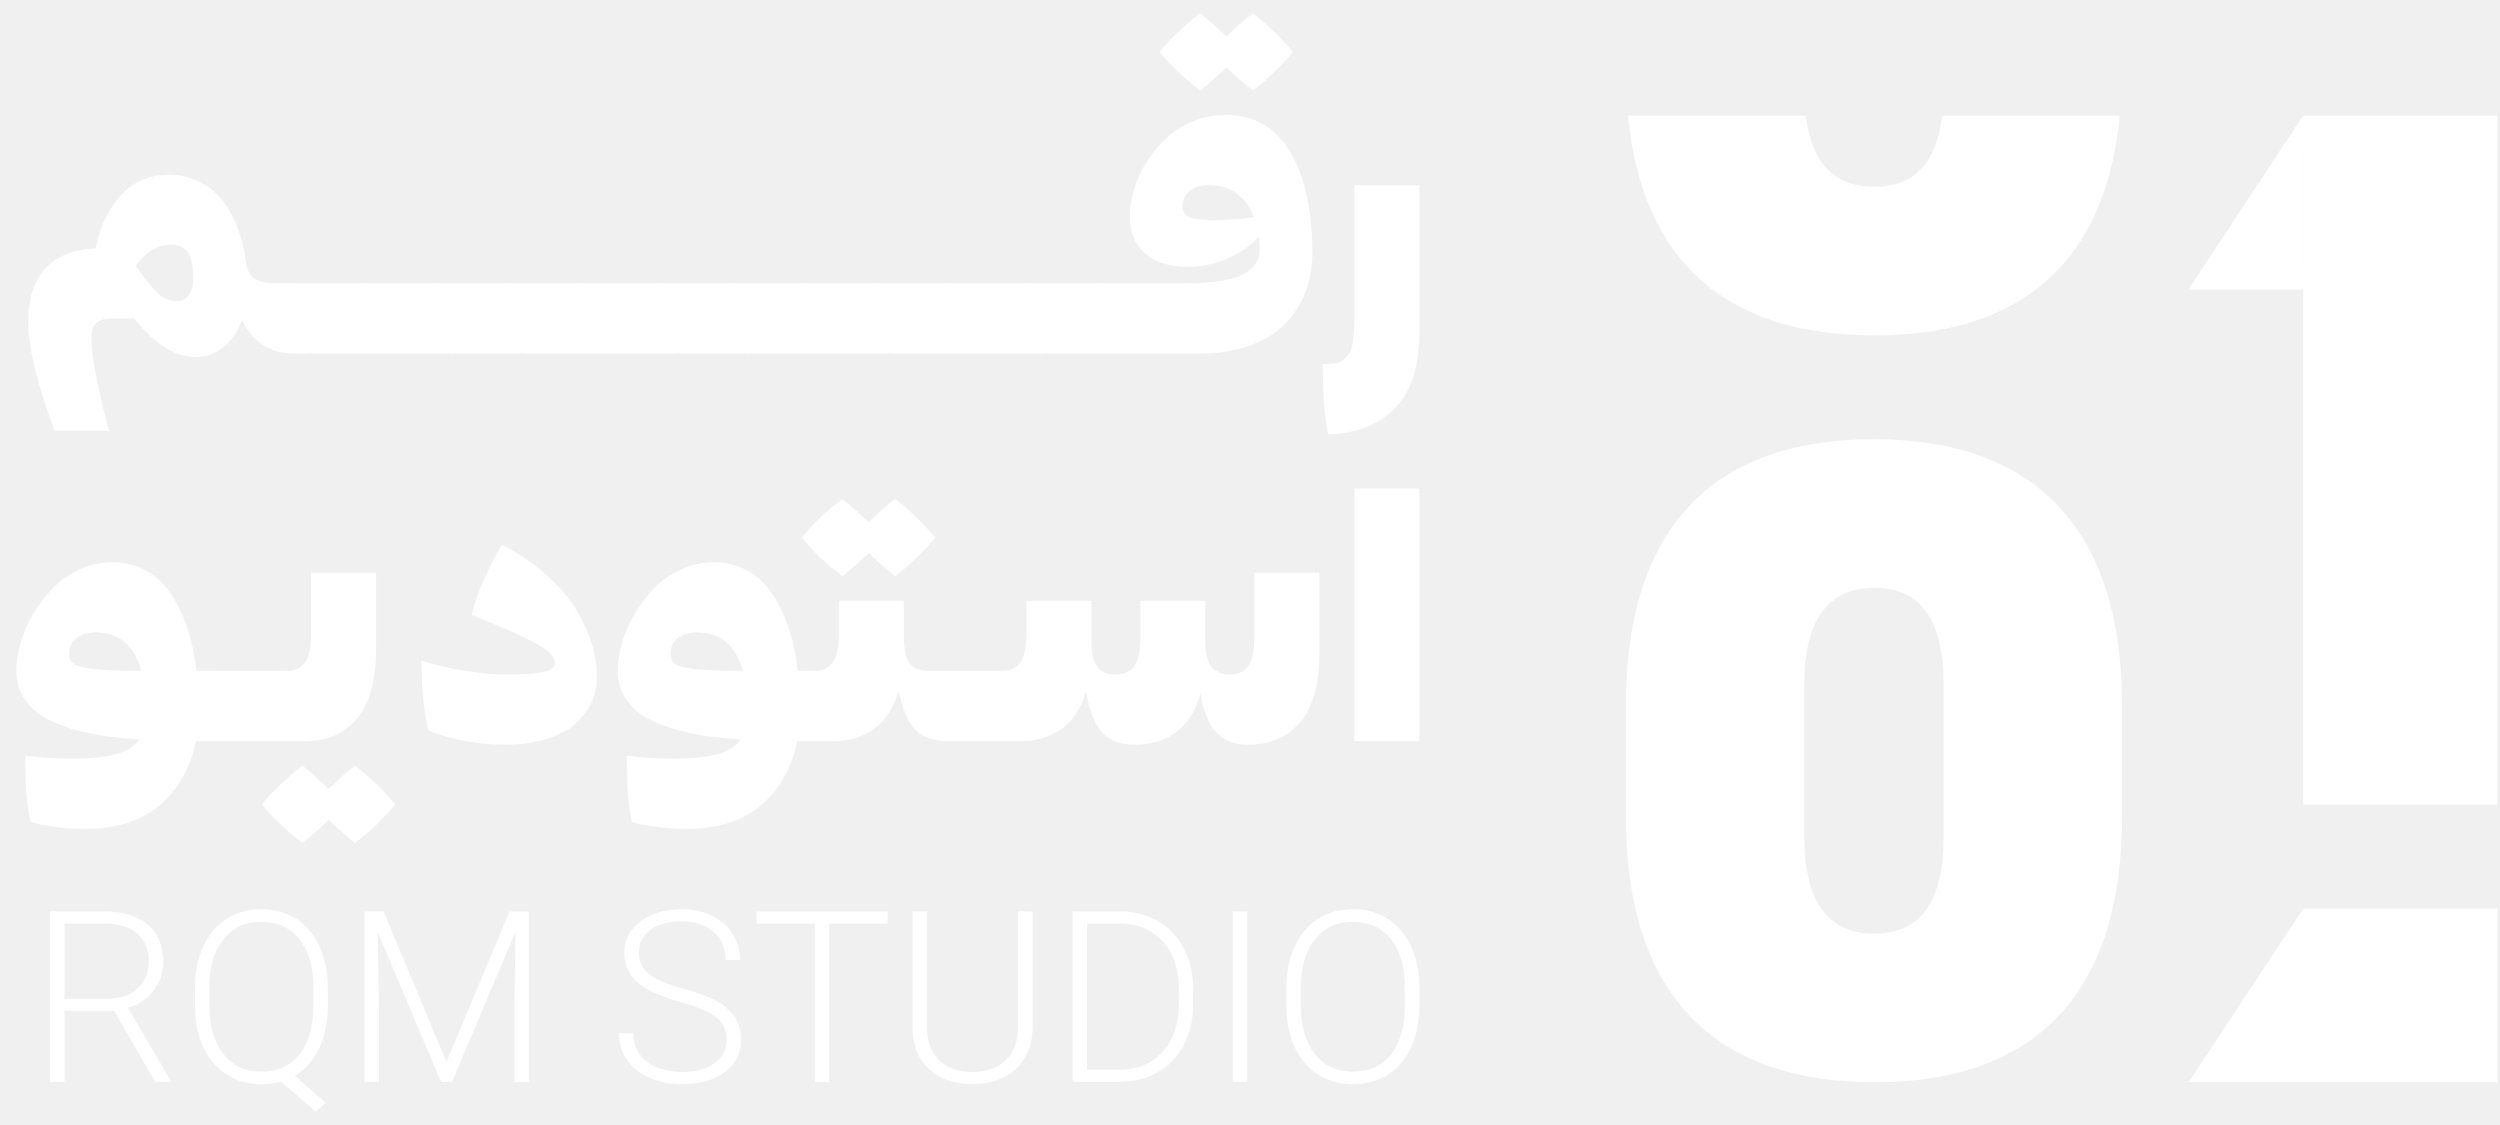
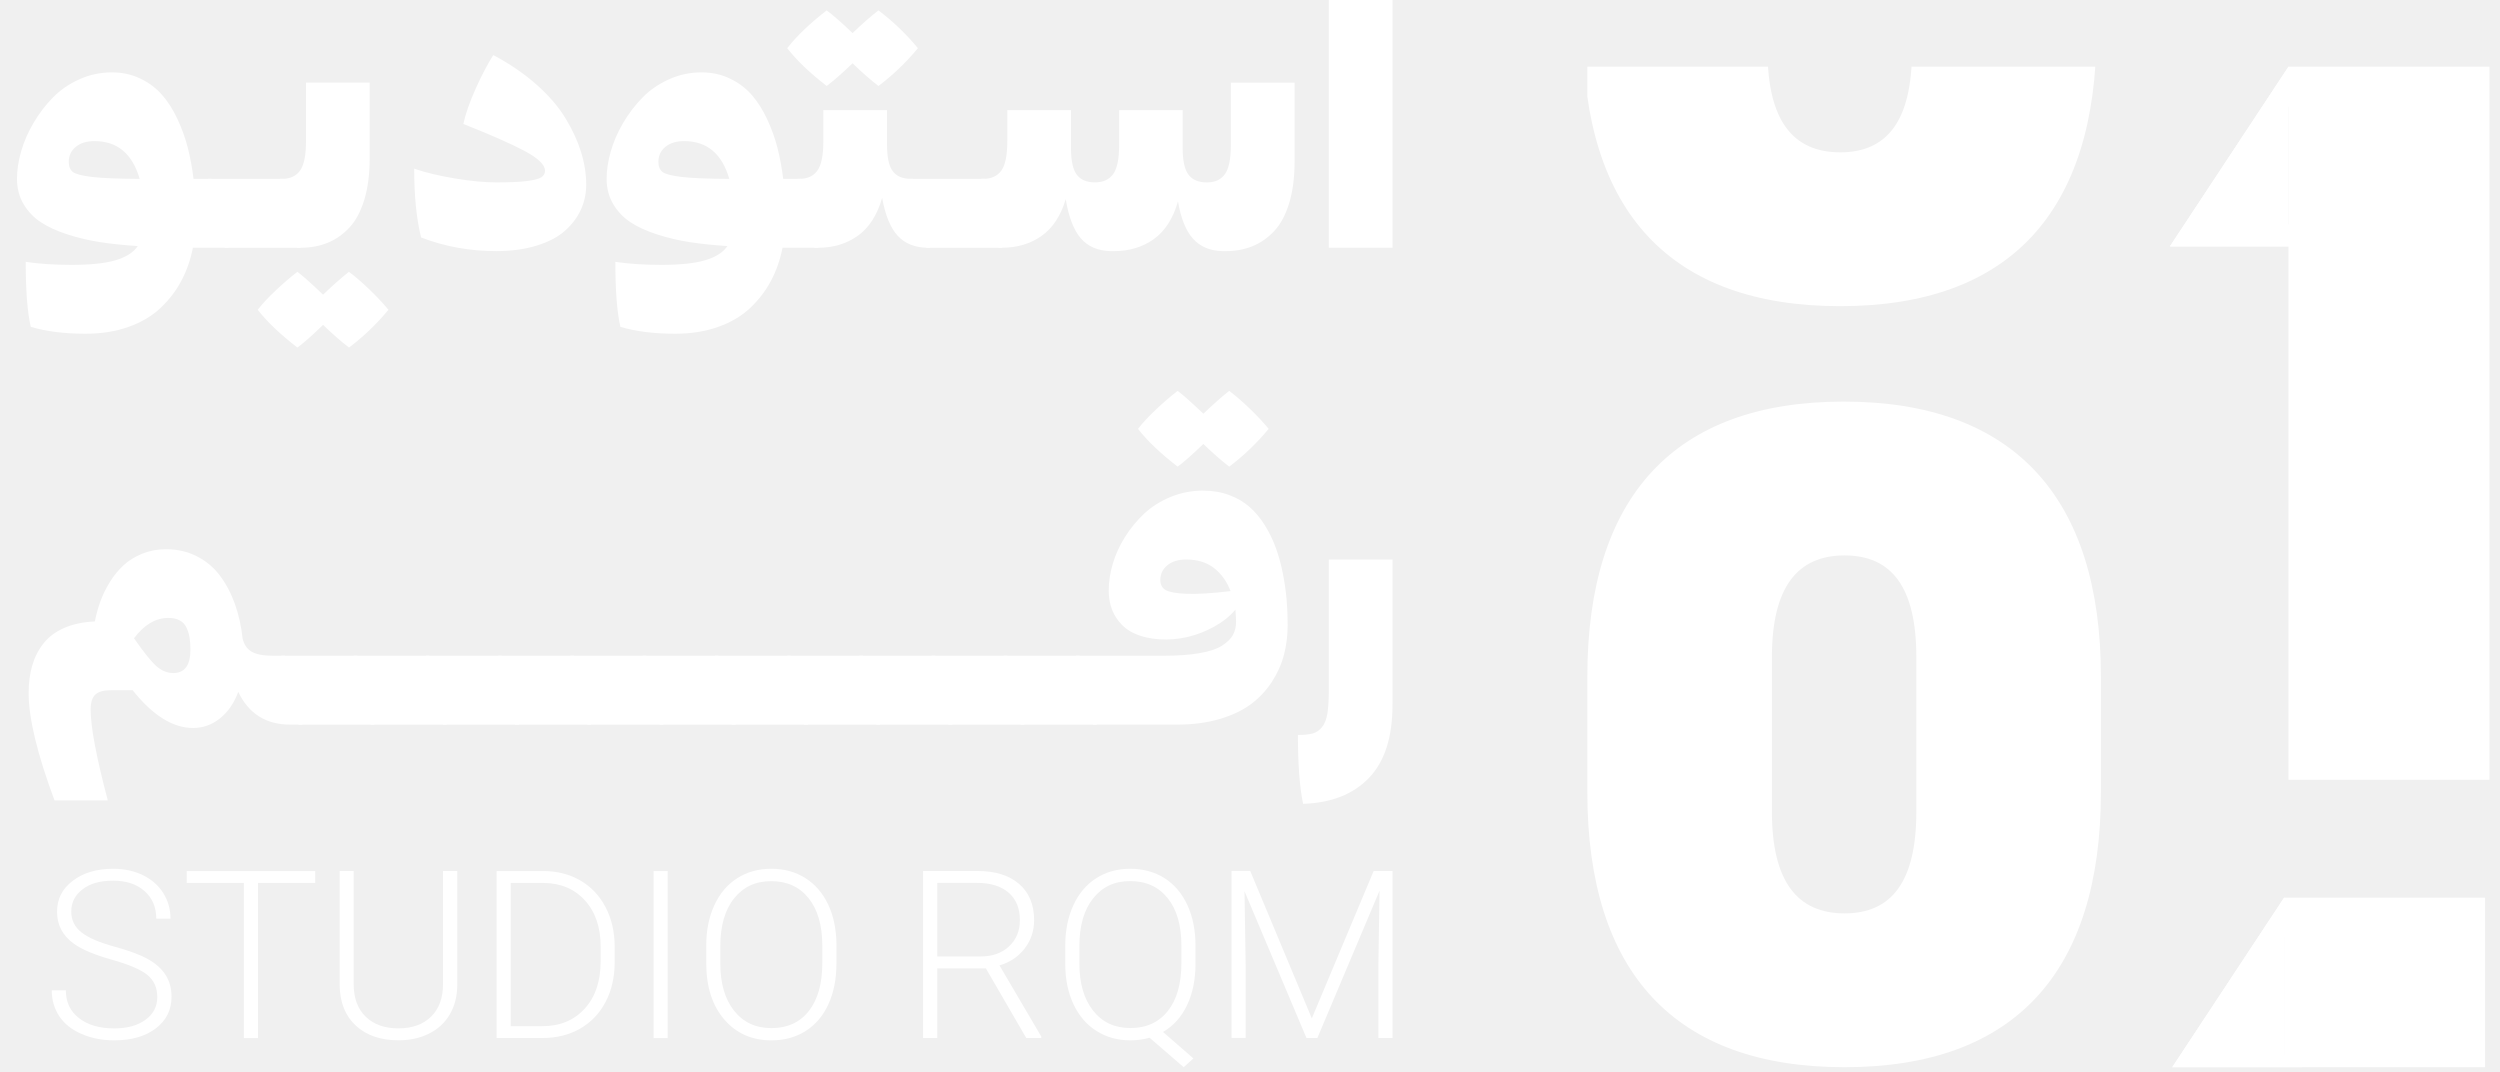
- <svg xmlns="http://www.w3.org/2000/svg" width="80" height="36" viewBox="0 0 80 36" fill="none">
-   <g clip-path="url(#clip0_825_6740)">
-     <path d="M52.028 26.125V22.561C52.028 16.988 54.723 14.056 59.953 14.056C65.183 14.056 67.904 16.988 67.904 22.561V26.125C67.904 31.724 65.21 34.631 59.98 34.631C54.749 34.631 52.028 31.725 52.028 26.125ZM62.199 26.733V21.954C62.199 19.788 61.433 18.811 59.98 18.811C58.526 18.811 57.734 19.788 57.734 21.954V26.733C57.734 28.899 58.526 29.876 59.98 29.876C61.433 29.876 62.199 28.898 62.199 26.733Z" fill="white" />
-     <path d="M62.149 3.702C61.96 5.262 61.221 5.976 59.979 5.976C58.737 5.976 57.978 5.262 57.784 3.702H52.097C52.545 8.335 55.206 10.731 59.979 10.731C64.751 10.731 67.385 8.335 67.834 3.702H62.148H62.149Z" fill="white" />
-     <path d="M73.704 3.703L70.036 9.261H74.253V8.576H71.285L74.282 4.071L73.704 3.703Z" fill="white" />
-     <path d="M79.915 3.703V25.747H73.702V3.703H79.915Z" fill="white" />
-     <path d="M73.704 3.703L70.036 9.261H73.704V3.703Z" fill="white" />
-     <path d="M73.703 29.073L70.036 34.631H73.703H79.916V29.073H73.703Z" fill="white" />
-     <path d="M9.27 9.068L9.834 9.632V11.315H9.44C8.65 11.315 8.086 10.959 7.745 10.247C7.61 10.612 7.412 10.9 7.15 11.11C6.889 11.32 6.596 11.425 6.271 11.425C5.609 11.425 4.951 11.014 4.297 10.192H3.601C3.356 10.192 3.183 10.239 3.081 10.335C2.978 10.429 2.927 10.592 2.927 10.822C2.927 11.392 3.114 12.381 3.487 13.788H1.748C1.184 12.275 0.903 11.107 0.903 10.284C0.903 9.952 0.943 9.651 1.022 9.382C1.1 9.113 1.223 8.873 1.392 8.661C1.56 8.449 1.785 8.281 2.066 8.159C2.347 8.037 2.68 7.966 3.064 7.948C3.107 7.726 3.168 7.508 3.244 7.296C3.321 7.084 3.424 6.873 3.554 6.662C3.684 6.452 3.832 6.27 4.001 6.114C4.169 5.959 4.373 5.833 4.612 5.736C4.852 5.639 5.11 5.591 5.389 5.591C5.758 5.591 6.094 5.668 6.398 5.824C6.701 5.979 6.954 6.192 7.154 6.463C7.355 6.733 7.517 7.041 7.639 7.387C7.761 7.732 7.844 8.106 7.888 8.508C7.935 8.708 8.035 8.852 8.187 8.938C8.339 9.024 8.569 9.067 8.881 9.067H9.27V9.068ZM5.624 9.632C5.997 9.632 6.184 9.378 6.184 8.87C6.184 8.721 6.174 8.59 6.156 8.478C6.138 8.366 6.105 8.259 6.058 8.154C6.011 8.05 5.938 7.971 5.838 7.916C5.74 7.861 5.615 7.833 5.465 7.833C5.049 7.833 4.674 8.055 4.342 8.497C4.664 8.957 4.908 9.262 5.076 9.41C5.245 9.557 5.427 9.632 5.624 9.632Z" fill="white" />
-     <path d="M11.627 9.068L12.187 9.633V11.316H9.719L9.154 10.756V9.067H11.627V9.068Z" fill="white" />
-     <path d="M13.985 9.068L14.545 9.633V11.316H12.078L11.513 10.756V9.067H13.985V9.068Z" fill="white" />
-     <path d="M16.343 9.068L16.902 9.633V11.316H14.435L13.871 10.756V9.067H16.344L16.343 9.068Z" fill="white" />
-     <path d="M18.7 9.068L19.26 9.633V11.316H16.793L16.227 10.756V9.067H18.7V9.068Z" fill="white" />
-     <path d="M21.058 9.068L21.618 9.633V11.316H19.151L18.585 10.756V9.067H21.058V9.068Z" fill="white" />
-     <path d="M23.415 9.068L23.975 9.633V11.316H21.508L20.943 10.756V9.067H23.416L23.415 9.068Z" fill="white" />
-     <path d="M25.773 9.068L26.332 9.633V11.316H23.865L23.3 10.756V9.067H25.773V9.068Z" fill="white" />
-     <path d="M28.131 9.068L28.69 9.633V11.316H26.223L25.659 10.756V9.067H28.132L28.131 9.068Z" fill="white" />
-     <path d="M30.488 9.068L31.047 9.633V11.316H28.58L28.016 10.756V9.067H30.489L30.488 9.068Z" fill="white" />
-     <path d="M32.845 9.068L33.405 9.633V11.316H30.938L30.373 10.756V9.067H32.845V9.068Z" fill="white" />
-     <path d="M35.202 9.068L35.762 9.633V11.316H33.295L32.73 10.756V9.067H35.203L35.202 9.068Z" fill="white" />
-     <path d="M39.244 3.678C39.55 3.678 39.834 3.727 40.091 3.823C40.349 3.92 40.571 4.05 40.758 4.215C40.944 4.38 41.109 4.579 41.254 4.813C41.398 5.046 41.517 5.292 41.609 5.547C41.702 5.803 41.779 6.078 41.837 6.373C41.895 6.667 41.936 6.951 41.96 7.226C41.983 7.5 41.996 7.778 41.996 8.059C41.996 8.399 41.956 8.723 41.876 9.032C41.795 9.341 41.663 9.636 41.481 9.917C41.298 10.198 41.07 10.441 40.795 10.646C40.521 10.851 40.178 11.013 39.767 11.133C39.356 11.254 38.896 11.314 38.388 11.314H35.652L35.087 10.755V9.066H37.943C38.411 9.066 38.806 9.038 39.127 8.981C39.449 8.924 39.693 8.842 39.859 8.734C40.026 8.626 40.142 8.51 40.21 8.385C40.278 8.261 40.312 8.118 40.312 7.957C40.312 7.877 40.304 7.745 40.29 7.563C40.111 7.775 39.882 7.958 39.602 8.114C39.322 8.269 39.031 8.382 38.727 8.453C38.423 8.524 38.117 8.55 37.809 8.53C37.5 8.51 37.224 8.444 36.98 8.333C36.737 8.222 36.539 8.045 36.386 7.804C36.232 7.563 36.156 7.272 36.156 6.932C36.156 6.655 36.199 6.366 36.287 6.066C36.375 5.766 36.509 5.474 36.688 5.188C36.867 4.903 37.077 4.649 37.318 4.423C37.56 4.199 37.847 4.017 38.182 3.881C38.516 3.744 38.87 3.676 39.243 3.676L39.244 3.678ZM38.405 2.895C37.846 2.463 37.415 2.052 37.111 1.661C37.261 1.467 37.458 1.255 37.703 1.025C37.948 0.795 38.182 0.593 38.404 0.422C38.591 0.561 38.87 0.809 39.243 1.168C39.569 0.857 39.85 0.608 40.087 0.422C40.292 0.575 40.514 0.767 40.754 0.997C40.993 1.228 41.201 1.449 41.376 1.661C40.985 2.133 40.555 2.543 40.087 2.895C39.828 2.694 39.547 2.447 39.243 2.154C38.888 2.498 38.608 2.745 38.404 2.895H38.405ZM37.84 6.601C37.84 6.747 37.898 6.854 38.012 6.922C38.128 6.989 38.355 7.031 38.695 7.045C39.035 7.059 39.514 7.031 40.131 6.957C40.013 6.646 39.835 6.396 39.596 6.208C39.356 6.02 39.053 5.926 38.683 5.926C38.424 5.926 38.218 5.989 38.066 6.115C37.915 6.241 37.839 6.403 37.839 6.6L37.84 6.601Z" fill="white" />
-     <path d="M42.33 11.65C42.535 11.65 42.694 11.635 42.81 11.604C42.925 11.573 43.027 11.505 43.114 11.399C43.202 11.293 43.261 11.143 43.292 10.949C43.323 10.755 43.338 10.492 43.338 10.159V5.927H45.416V10.664C45.416 11.728 45.16 12.525 44.646 13.057C44.133 13.589 43.417 13.869 42.499 13.899C42.386 13.365 42.33 12.616 42.33 11.651V11.65Z" fill="white" />
-     <path d="M6.874 21.469L7.433 22.034V23.717H6.265C6.188 24.108 6.063 24.466 5.889 24.794C5.716 25.122 5.49 25.416 5.212 25.679C4.935 25.942 4.587 26.149 4.168 26.298C3.75 26.448 3.281 26.523 2.761 26.523C2.07 26.523 1.475 26.448 0.974 26.298C0.864 25.827 0.809 25.12 0.809 24.177C1.244 24.242 1.745 24.275 2.312 24.275C2.922 24.275 3.399 24.225 3.74 24.125C4.082 24.024 4.324 23.87 4.466 23.662C4.017 23.633 3.611 23.591 3.249 23.536C2.887 23.481 2.531 23.398 2.183 23.286C1.834 23.174 1.541 23.041 1.305 22.886C1.07 22.73 0.88 22.532 0.738 22.291C0.596 22.051 0.524 21.776 0.524 21.468C0.524 21.187 0.569 20.889 0.659 20.575C0.749 20.26 0.882 19.951 1.062 19.645C1.241 19.34 1.451 19.064 1.693 18.817C1.934 18.57 2.223 18.371 2.559 18.219C2.895 18.068 3.248 17.992 3.617 17.992C3.957 17.992 4.268 18.059 4.549 18.195C4.83 18.33 5.067 18.507 5.259 18.727C5.451 18.946 5.618 19.211 5.763 19.519C5.907 19.828 6.02 20.14 6.1 20.456C6.181 20.773 6.243 21.11 6.287 21.468H6.874V21.469ZM2.214 20.91C2.214 21.063 2.259 21.175 2.349 21.244C2.439 21.313 2.647 21.367 2.973 21.406C3.3 21.445 3.819 21.465 4.528 21.469C4.29 20.647 3.799 20.236 3.053 20.236C2.797 20.236 2.593 20.299 2.441 20.425C2.29 20.551 2.214 20.713 2.214 20.911V20.91Z" fill="white" />
-     <path d="M9.227 21.47L9.786 22.034V23.717H7.319L6.754 23.158V21.469H9.227V21.47Z" fill="white" />
-     <path d="M11.359 24.501C11.564 24.655 11.786 24.847 12.026 25.077C12.265 25.307 12.472 25.529 12.648 25.741C12.257 26.212 11.827 26.623 11.359 26.974C11.1 26.773 10.819 26.526 10.515 26.234C10.16 26.577 9.88 26.824 9.676 26.974C9.116 26.542 8.686 26.131 8.382 25.741C8.531 25.547 8.729 25.334 8.974 25.104C9.219 24.874 9.453 24.673 9.675 24.501C9.861 24.64 10.141 24.889 10.514 25.247C10.839 24.937 11.121 24.688 11.358 24.501H11.359ZM9.786 23.717H9.676L9.112 23.157V21.468H9.172C9.435 21.468 9.632 21.378 9.762 21.199C9.892 21.02 9.957 20.699 9.957 20.235V18.327H12.035V20.8C12.035 21.315 11.976 21.765 11.86 22.149C11.742 22.532 11.581 22.836 11.372 23.059C11.164 23.282 10.927 23.447 10.662 23.555C10.397 23.663 10.106 23.717 9.788 23.717H9.786Z" fill="white" />
-     <path d="M13.487 21.135C13.842 21.259 14.28 21.365 14.803 21.453C15.325 21.541 15.783 21.585 16.174 21.585C16.605 21.585 16.939 21.57 17.177 21.538C17.415 21.507 17.571 21.465 17.646 21.412C17.72 21.359 17.758 21.289 17.758 21.201C17.758 21.011 17.54 20.799 17.103 20.565C16.667 20.331 15.996 20.035 15.093 19.677C15.162 19.351 15.296 18.969 15.494 18.529C15.691 18.089 15.883 17.722 16.069 17.43C16.603 17.711 17.072 18.031 17.476 18.389C17.88 18.747 18.197 19.113 18.425 19.488C18.653 19.863 18.823 20.231 18.935 20.593C19.047 20.954 19.102 21.311 19.102 21.661C19.102 21.95 19.045 22.221 18.93 22.473C18.815 22.724 18.643 22.953 18.415 23.158C18.187 23.363 17.878 23.525 17.491 23.646C17.104 23.766 16.662 23.826 16.165 23.826C15.303 23.826 14.486 23.679 13.714 23.382C13.564 22.787 13.489 22.037 13.489 21.135H13.487Z" fill="white" />
-     <path d="M26.118 21.469L26.678 22.034V23.717H25.51C25.433 24.108 25.308 24.466 25.134 24.794C24.961 25.122 24.734 25.416 24.457 25.679C24.18 25.942 23.831 26.149 23.413 26.298C22.994 26.448 22.526 26.523 22.006 26.523C21.315 26.523 20.72 26.448 20.219 26.298C20.109 25.827 20.054 25.12 20.054 24.177C20.488 24.242 20.989 24.275 21.556 24.275C22.167 24.275 22.643 24.225 22.985 24.125C23.327 24.024 23.569 23.87 23.711 23.662C23.261 23.633 22.855 23.591 22.494 23.536C22.132 23.481 21.776 23.398 21.428 23.286C21.078 23.174 20.786 23.041 20.55 22.886C20.314 22.73 20.125 22.532 19.983 22.291C19.841 22.051 19.769 21.776 19.769 21.468C19.769 21.187 19.814 20.889 19.904 20.575C19.993 20.26 20.127 19.951 20.307 19.645C20.486 19.34 20.696 19.064 20.937 18.817C21.179 18.57 21.467 18.371 21.803 18.219C22.14 18.068 22.493 17.992 22.862 17.992C23.202 17.992 23.512 18.059 23.793 18.195C24.075 18.33 24.311 18.507 24.503 18.727C24.695 18.946 24.863 19.211 25.008 19.519C25.152 19.828 25.265 20.14 25.345 20.456C25.425 20.773 25.488 21.11 25.532 21.468H26.118V21.469ZM21.459 20.91C21.459 21.063 21.503 21.175 21.593 21.244C21.683 21.313 21.892 21.367 22.218 21.406C22.545 21.445 23.064 21.465 23.773 21.469C23.535 20.647 23.044 20.236 22.298 20.236C22.042 20.236 21.837 20.299 21.686 20.425C21.535 20.551 21.459 20.713 21.459 20.911V20.91Z" fill="white" />
-     <path d="M26.951 18.437C26.403 18.013 25.974 17.602 25.663 17.203C25.974 16.805 26.403 16.394 26.951 15.97C27.171 16.134 27.452 16.381 27.796 16.71C28.099 16.418 28.381 16.171 28.64 15.97C29.108 16.321 29.538 16.732 29.929 17.203C29.538 17.675 29.108 18.085 28.64 18.437C28.381 18.236 28.1 17.989 27.796 17.697C27.452 18.025 27.171 18.272 26.951 18.437ZM29.759 21.469L30.324 22.033V23.716H30.269C29.845 23.716 29.513 23.588 29.274 23.33C29.034 23.073 28.864 22.659 28.762 22.088C28.601 22.648 28.337 23.058 27.972 23.322C27.607 23.585 27.173 23.716 26.672 23.716H26.562L25.997 23.157V21.468H26.058C26.321 21.468 26.518 21.378 26.648 21.199C26.777 21.02 26.843 20.698 26.843 20.235V19.225H28.921V20.349C28.921 20.766 28.984 21.056 29.11 21.221C29.236 21.386 29.435 21.468 29.704 21.468H29.759V21.469Z" fill="white" />
-     <path d="M32.116 21.47L32.676 22.034V23.717H30.209L29.644 23.158V21.469H32.116V21.47Z" fill="white" />
-     <path d="M40.143 18.328H42.221V20.911C42.221 21.426 42.162 21.875 42.046 22.26C41.928 22.643 41.766 22.947 41.558 23.169C41.35 23.393 41.113 23.558 40.848 23.666C40.583 23.773 40.291 23.827 39.973 23.827H39.864C39.461 23.816 39.143 23.683 38.909 23.424C38.675 23.167 38.511 22.759 38.416 22.204C38.255 22.763 37.992 23.173 37.627 23.434C37.261 23.696 36.828 23.826 36.327 23.826H36.211C35.799 23.815 35.476 23.676 35.244 23.407C35.012 23.138 34.848 22.713 34.753 22.132C34.589 22.676 34.325 23.077 33.961 23.332C33.597 23.588 33.169 23.716 32.675 23.716H32.566L32.001 23.156V21.467H32.061C32.324 21.467 32.521 21.377 32.651 21.198C32.781 21.02 32.846 20.698 32.846 20.234V19.225H34.924V20.458C34.924 20.875 34.987 21.166 35.113 21.333C35.239 21.5 35.438 21.583 35.708 21.583C35.977 21.583 36.168 21.493 36.299 21.314C36.431 21.135 36.496 20.813 36.496 20.349V19.226H38.569V20.459C38.569 20.876 38.633 21.167 38.761 21.334C38.889 21.5 39.088 21.584 39.358 21.584C39.628 21.584 39.817 21.494 39.948 21.315C40.078 21.136 40.143 20.814 40.143 20.35V18.327V18.328Z" fill="white" />
-     <path d="M43.339 23.716V15.63H45.417V23.716H43.339Z" fill="white" />
-     <path d="M3.646 32.347H2.062V34.62H1.598V29.168H3.369C3.951 29.168 4.405 29.309 4.733 29.59C5.059 29.872 5.223 30.266 5.223 30.772C5.223 31.121 5.121 31.429 4.916 31.696C4.712 31.963 4.437 32.147 4.093 32.249L5.456 34.571V34.619H4.965L3.648 32.346L3.646 32.347ZM2.062 31.958H3.474C3.861 31.958 4.171 31.848 4.406 31.627C4.641 31.408 4.758 31.123 4.758 30.773C4.758 30.387 4.636 30.089 4.391 29.876C4.147 29.664 3.803 29.557 3.361 29.557H2.062V31.957V31.958Z" fill="white" />
-     <path d="M10.49 32.19C10.49 32.709 10.399 33.162 10.215 33.548C10.031 33.933 9.77 34.225 9.43 34.422L10.422 35.287L10.104 35.572L8.992 34.61C8.787 34.668 8.579 34.696 8.366 34.696C7.951 34.696 7.583 34.594 7.259 34.389C6.936 34.185 6.686 33.894 6.509 33.519C6.332 33.143 6.242 32.709 6.239 32.218V31.607C6.239 31.11 6.327 30.671 6.503 30.288C6.679 29.904 6.928 29.61 7.25 29.404C7.572 29.199 7.941 29.096 8.358 29.096C8.776 29.096 9.155 29.198 9.478 29.402C9.8 29.607 10.049 29.9 10.225 30.282C10.401 30.663 10.489 31.105 10.489 31.603V32.191L10.49 32.19ZM10.029 31.599C10.029 30.943 9.881 30.428 9.583 30.057C9.286 29.684 8.878 29.499 8.359 29.499C7.841 29.499 7.452 29.686 7.152 30.058C6.851 30.431 6.701 30.953 6.701 31.621V32.19C6.701 32.837 6.85 33.349 7.149 33.728C7.447 34.105 7.853 34.295 8.367 34.295C8.881 34.295 9.293 34.109 9.587 33.737C9.882 33.365 10.029 32.846 10.029 32.18V31.6V31.599Z" fill="white" />
-     <path d="M12.276 29.169L14.286 33.98L16.305 29.169H16.919V34.621H16.459V32.246L16.497 29.813L14.467 34.62H14.111L12.089 29.831L12.127 32.23V34.619H11.667V29.167H12.278L12.276 29.169Z" fill="white" />
-     <path d="M23.251 33.28C23.251 32.978 23.145 32.739 22.933 32.563C22.721 32.387 22.332 32.221 21.768 32.062C21.204 31.904 20.792 31.73 20.533 31.543C20.163 31.279 19.979 30.931 19.979 30.502C19.979 30.072 20.15 29.746 20.494 29.485C20.837 29.224 21.276 29.094 21.81 29.094C22.171 29.094 22.495 29.164 22.781 29.303C23.067 29.443 23.288 29.637 23.446 29.887C23.603 30.137 23.681 30.415 23.681 30.722H23.218C23.218 30.349 23.091 30.049 22.836 29.823C22.581 29.596 22.24 29.483 21.81 29.483C21.38 29.483 21.061 29.576 20.814 29.762C20.567 29.949 20.443 30.192 20.443 30.491C20.443 30.768 20.554 30.995 20.776 31.17C20.998 31.345 21.354 31.499 21.843 31.633C22.332 31.766 22.703 31.905 22.955 32.048C23.208 32.191 23.397 32.364 23.524 32.563C23.651 32.763 23.715 32.999 23.715 33.271C23.715 33.701 23.544 34.045 23.201 34.305C22.857 34.565 22.405 34.694 21.843 34.694C21.459 34.694 21.105 34.625 20.785 34.488C20.465 34.351 20.221 34.158 20.056 33.911C19.89 33.664 19.807 33.381 19.807 33.061H20.267C20.267 33.446 20.411 33.749 20.698 33.971C20.984 34.194 21.367 34.304 21.843 34.304C22.267 34.304 22.608 34.211 22.865 34.023C23.123 33.836 23.251 33.588 23.251 33.278V33.28Z" fill="white" />
-     <path d="M28.406 29.559H26.537V34.621H26.076V29.559H24.211V29.17H28.405V29.559H28.406Z" fill="white" />
-     <path d="M33.041 29.169V32.89C33.038 33.258 32.958 33.577 32.798 33.848C32.638 34.12 32.412 34.329 32.122 34.475C31.831 34.621 31.497 34.694 31.12 34.694C30.546 34.694 30.086 34.538 29.741 34.224C29.395 33.911 29.216 33.477 29.203 32.923V29.168H29.66V32.856C29.66 33.315 29.791 33.672 30.053 33.925C30.316 34.179 30.671 34.305 31.12 34.305C31.569 34.305 31.925 34.178 32.185 33.923C32.446 33.669 32.576 33.314 32.576 32.86V29.168H33.04L33.041 29.169Z" fill="white" />
-     <path d="M34.326 34.62V29.168H35.85C36.297 29.168 36.697 29.269 37.052 29.473C37.406 29.676 37.683 29.968 37.881 30.347C38.08 30.726 38.179 31.158 38.179 31.642V32.143C38.179 32.63 38.08 33.062 37.883 33.438C37.686 33.815 37.408 34.106 37.05 34.311C36.692 34.516 36.281 34.618 35.817 34.618H34.327L34.326 34.62ZM34.786 29.558V34.231H35.819C36.393 34.231 36.854 34.041 37.201 33.659C37.547 33.278 37.721 32.763 37.721 32.113V31.633C37.721 31.006 37.55 30.504 37.208 30.127C36.867 29.75 36.416 29.56 35.856 29.557H34.786V29.558Z" fill="white" />
-     <path d="M39.908 34.62H39.448V29.168H39.908V34.62Z" fill="white" />
-     <path d="M45.416 32.19C45.416 32.692 45.329 33.132 45.156 33.512C44.983 33.892 44.734 34.183 44.413 34.388C44.091 34.592 43.719 34.694 43.297 34.694C42.66 34.694 42.145 34.466 41.754 34.011C41.362 33.555 41.166 32.94 41.166 32.167V31.605C41.166 31.108 41.255 30.669 41.431 30.286C41.607 29.902 41.856 29.608 42.178 29.402C42.499 29.197 42.87 29.094 43.29 29.094C43.709 29.094 44.079 29.195 44.4 29.397C44.721 29.599 44.968 29.885 45.144 30.254C45.319 30.624 45.41 31.052 45.417 31.539V32.19H45.416ZM44.955 31.599C44.955 30.943 44.806 30.428 44.509 30.056C44.212 29.684 43.805 29.499 43.289 29.499C42.773 29.499 42.378 29.685 42.078 30.058C41.777 30.431 41.627 30.953 41.627 31.621V32.19C41.627 32.837 41.776 33.349 42.076 33.728C42.375 34.105 42.782 34.295 43.297 34.295C43.811 34.295 44.225 34.108 44.517 33.735C44.808 33.362 44.955 32.843 44.955 32.176V31.6V31.599Z" fill="white" />
+ <svg xmlns="http://www.w3.org/2000/svg" width="77" height="33" viewBox="0 0 77 33" fill="none">
+   <path d="M6.515 5.51L7.043 6.042V7.631H5.941C5.869 8 5.751 8.338 5.586 8.647C5.423 8.957 5.209 9.234 4.947 9.483C4.686 9.731 4.357 9.926 3.962 10.067C3.567 10.208 3.125 10.279 2.634 10.279C1.982 10.279 1.42 10.208 0.948 10.067C0.844 9.622 0.792 8.955 0.792 8.065C1.202 8.127 1.675 8.158 2.21 8.158C2.786 8.158 3.236 8.111 3.558 8.016C3.881 7.921 4.109 7.776 4.243 7.579C3.819 7.551 3.436 7.512 3.095 7.46C2.753 7.408 2.417 7.33 2.089 7.224C1.759 7.119 1.483 6.993 1.26 6.846C1.038 6.7 0.859 6.512 0.725 6.285C0.591 6.058 0.523 5.799 0.523 5.509C0.523 5.244 0.565 4.962 0.65 4.666C0.735 4.369 0.861 4.077 1.031 3.788C1.2 3.501 1.398 3.24 1.626 3.007C1.854 2.773 2.126 2.586 2.443 2.443C2.76 2.3 3.094 2.229 3.442 2.229C3.763 2.229 4.056 2.292 4.321 2.42C4.587 2.547 4.81 2.715 4.991 2.922C5.173 3.129 5.331 3.378 5.467 3.67C5.603 3.961 5.71 4.256 5.785 4.554C5.861 4.852 5.92 5.17 5.961 5.509H6.515V5.51ZM2.118 4.982C2.118 5.127 2.16 5.232 2.245 5.297C2.33 5.362 2.526 5.413 2.835 5.45C3.143 5.487 3.632 5.506 4.302 5.51C4.077 4.734 3.614 4.346 2.91 4.346C2.668 4.346 2.475 4.406 2.333 4.524C2.19 4.643 2.118 4.796 2.118 4.983V4.982Z" fill="white" />
+   <path d="M8.735 5.511L9.263 6.043V7.632H6.935L6.402 7.104V5.51H8.735V5.511Z" fill="white" />
+   <path d="M10.748 8.372C10.941 8.516 11.151 8.698 11.377 8.915C11.603 9.132 11.799 9.341 11.964 9.541C11.595 9.986 11.19 10.374 10.748 10.705C10.503 10.516 10.238 10.283 9.951 10.006C9.616 10.331 9.353 10.563 9.16 10.705C8.632 10.298 8.225 9.91 7.938 9.541C8.08 9.358 8.266 9.158 8.497 8.941C8.728 8.724 8.949 8.533 9.159 8.372C9.335 8.503 9.598 8.737 9.95 9.076C10.258 8.782 10.523 8.548 10.747 8.372H10.748ZM9.263 7.631H9.16L8.627 7.103V5.509H8.684C8.933 5.509 9.119 5.424 9.241 5.255C9.363 5.087 9.425 4.783 9.425 4.345V2.545H11.386V4.878C11.386 5.364 11.331 5.789 11.221 6.151C11.11 6.513 10.957 6.8 10.761 7.01C10.564 7.221 10.341 7.376 10.091 7.478C9.84 7.58 9.565 7.631 9.265 7.631H9.263Z" fill="white" />
+   <path d="M12.755 5.194C13.09 5.311 13.504 5.411 13.997 5.494C14.49 5.577 14.922 5.618 15.291 5.618C15.698 5.618 16.014 5.604 16.238 5.575C16.462 5.545 16.609 5.506 16.68 5.456C16.751 5.406 16.786 5.34 16.786 5.256C16.786 5.077 16.58 4.877 16.168 4.656C15.756 4.435 15.124 4.156 14.271 3.818C14.337 3.511 14.463 3.15 14.649 2.734C14.835 2.319 15.017 1.973 15.193 1.697C15.696 1.963 16.139 2.265 16.52 2.602C16.901 2.94 17.2 3.286 17.415 3.639C17.631 3.993 17.791 4.341 17.897 4.682C18.002 5.023 18.055 5.36 18.055 5.691C18.055 5.963 18 6.219 17.892 6.456C17.783 6.694 17.622 6.91 17.406 7.103C17.191 7.296 16.9 7.45 16.534 7.563C16.169 7.677 15.752 7.734 15.283 7.734C14.469 7.734 13.698 7.594 12.97 7.315C12.829 6.753 12.757 6.045 12.757 5.194H12.755Z" fill="white" />
+   <path d="M24.676 5.51L25.204 6.042V7.631H24.102C24.029 8 23.911 8.338 23.747 8.647C23.583 8.957 23.37 9.234 23.108 9.483C22.846 9.731 22.518 9.926 22.123 10.067C21.728 10.208 21.286 10.279 20.795 10.279C20.143 10.279 19.581 10.208 19.108 10.067C19.005 9.622 18.953 8.955 18.953 8.065C19.363 8.127 19.836 8.158 20.371 8.158C20.947 8.158 21.396 8.111 21.719 8.016C22.041 7.921 22.27 7.776 22.404 7.579C21.98 7.551 21.596 7.512 21.255 7.46C20.914 7.408 20.578 7.33 20.249 7.224C19.92 7.119 19.644 6.993 19.421 6.846C19.199 6.7 19.02 6.512 18.886 6.285C18.752 6.058 18.684 5.799 18.684 5.509C18.684 5.244 18.726 4.962 18.811 4.666C18.896 4.369 19.022 4.077 19.192 3.788C19.36 3.501 19.559 3.24 19.787 3.007C20.014 2.773 20.287 2.586 20.604 2.443C20.921 2.3 21.254 2.229 21.603 2.229C21.924 2.229 22.216 2.292 22.482 2.42C22.747 2.547 22.971 2.715 23.152 2.922C23.333 3.129 23.491 3.378 23.628 3.67C23.764 3.961 23.87 4.256 23.946 4.554C24.022 4.852 24.081 5.17 24.122 5.509H24.676V5.51ZM20.279 4.982C20.279 5.127 20.321 5.232 20.406 5.297C20.491 5.362 20.687 5.413 20.995 5.45C21.303 5.487 21.793 5.506 22.462 5.51C22.238 4.734 21.774 4.346 21.07 4.346C20.829 4.346 20.636 4.406 20.493 4.524C20.35 4.643 20.279 4.796 20.279 4.983V4.982Z" fill="white" />
+   <path d="M25.462 2.648C24.945 2.248 24.539 1.861 24.246 1.484C24.539 1.108 24.945 0.721 25.462 0.32C25.669 0.476 25.935 0.708 26.259 1.019C26.545 0.743 26.811 0.511 27.056 0.32C27.497 0.652 27.903 1.039 28.272 1.484C27.903 1.929 27.497 2.317 27.056 2.648C26.811 2.459 26.546 2.226 26.259 1.95C25.935 2.26 25.669 2.493 25.462 2.648ZM28.112 5.51L28.644 6.042V7.631H28.592C28.192 7.631 27.88 7.509 27.653 7.266C27.427 7.023 27.267 6.633 27.17 6.094C27.018 6.622 26.77 7.01 26.425 7.258C26.08 7.507 25.671 7.631 25.198 7.631H25.095L24.561 7.103V5.509H24.619C24.867 5.509 25.053 5.424 25.175 5.255C25.298 5.086 25.359 4.783 25.359 4.345V3.393H27.32V4.453C27.32 4.846 27.38 5.12 27.499 5.276C27.618 5.431 27.805 5.509 28.06 5.509H28.112V5.51Z" fill="white" />
+   <path d="M30.336 5.511L30.864 6.043V7.632H28.536L28.003 7.104V5.51H30.336V5.511Z" fill="white" />
+   <path d="M37.911 2.546H39.873V4.983C39.873 5.469 39.817 5.893 39.707 6.256C39.596 6.618 39.444 6.905 39.247 7.115C39.051 7.325 38.827 7.481 38.577 7.583C38.327 7.685 38.052 7.735 37.752 7.735H37.648C37.268 7.725 36.968 7.599 36.747 7.355C36.527 7.112 36.371 6.728 36.282 6.203C36.13 6.731 35.882 7.118 35.537 7.365C35.192 7.611 34.783 7.735 34.31 7.735H34.201C33.812 7.724 33.507 7.593 33.288 7.339C33.069 7.085 32.915 6.684 32.825 6.135C32.67 6.649 32.421 7.027 32.078 7.268C31.735 7.509 31.33 7.63 30.864 7.63H30.761L30.227 7.102V5.508H30.285C30.533 5.508 30.719 5.423 30.841 5.255C30.964 5.086 31.025 4.782 31.025 4.344V3.392H32.986V4.556C32.986 4.949 33.046 5.224 33.165 5.381C33.284 5.539 33.471 5.617 33.726 5.617C33.981 5.617 34.16 5.532 34.284 5.364C34.409 5.195 34.47 4.891 34.47 4.453V3.393H36.426V4.557C36.426 4.95 36.487 5.225 36.607 5.382C36.728 5.54 36.916 5.618 37.171 5.618C37.425 5.618 37.604 5.533 37.727 5.364C37.85 5.196 37.911 4.892 37.911 4.454V2.545V2.546Z" fill="white" />
+   <path d="M40.928 7.631V0H42.889V7.631H40.928Z" fill="white" />
+   <path d="M8.778 20.197L9.31 20.73V22.318H8.937C8.192 22.318 7.66 21.982 7.338 21.31C7.211 21.654 7.024 21.926 6.777 22.124C6.531 22.323 6.254 22.422 5.947 22.422C5.323 22.422 4.702 22.034 4.085 21.258H3.428C3.197 21.258 3.033 21.302 2.937 21.393C2.84 21.482 2.792 21.636 2.792 21.853C2.792 22.391 2.968 23.324 3.32 24.652H1.679C1.147 23.224 0.882 22.122 0.882 21.345C0.882 21.032 0.919 20.748 0.994 20.494C1.068 20.24 1.184 20.013 1.343 19.813C1.502 19.613 1.714 19.455 1.979 19.34C2.244 19.224 2.559 19.157 2.921 19.14C2.962 18.931 3.019 18.725 3.091 18.525C3.164 18.325 3.261 18.126 3.383 17.927C3.506 17.729 3.646 17.557 3.805 17.41C3.964 17.264 4.156 17.145 4.382 17.053C4.608 16.962 4.852 16.916 5.115 16.916C5.463 16.916 5.78 16.989 6.067 17.136C6.353 17.282 6.591 17.483 6.781 17.739C6.97 17.994 7.123 18.285 7.238 18.611C7.353 18.937 7.432 19.29 7.473 19.669C7.518 19.858 7.612 19.994 7.755 20.075C7.898 20.156 8.116 20.197 8.41 20.197H8.778V20.197ZM5.337 20.73C5.689 20.73 5.865 20.49 5.865 20.011C5.865 19.869 5.856 19.746 5.839 19.641C5.822 19.535 5.791 19.434 5.746 19.335C5.702 19.237 5.633 19.162 5.539 19.11C5.446 19.058 5.328 19.032 5.187 19.032C4.794 19.032 4.44 19.241 4.127 19.659C4.43 20.093 4.661 20.381 4.82 20.52C4.979 20.659 5.151 20.73 5.337 20.73Z" fill="white" />
+   <path d="M11.002 20.198L11.53 20.731V22.319H9.201L8.668 21.791V20.197H11.002V20.198Z" fill="white" />
+   <path d="M13.227 20.198L13.755 20.731V22.319H11.427L10.894 21.791V20.197H13.227V20.198Z" fill="white" />
+   <path d="M15.452 20.198L15.98 20.731V22.319H13.652L13.119 21.791V20.197H15.453L15.452 20.198Z" fill="white" />
+   <path d="M17.676 20.198L18.204 20.731V22.319H15.876L15.343 21.791V20.197H17.676V20.198Z" fill="white" />
+   <path d="M19.902 20.198L20.43 20.731V22.319H18.102L17.568 21.791V20.197H19.902V20.198Z" fill="white" />
+   <path d="M22.126 20.198L22.654 20.731V22.319H20.326L19.794 21.791V20.197H22.127L22.126 20.198Z" fill="white" />
+   <path d="M24.351 20.198L24.879 20.731V22.319H22.55L22.017 21.791V20.197H24.351V20.198Z" fill="white" />
+   <path d="M26.576 20.198L27.104 20.731V22.319H24.776L24.244 21.791V20.197H26.577L26.576 20.198Z" fill="white" />
+   <path d="M28.8 20.198L29.328 20.731V22.319H27L26.468 21.791V20.197H28.801L28.8 20.198Z" fill="white" />
+   <path d="M31.025 20.198L31.553 20.731V22.319H29.225L28.691 21.791V20.197H31.025V20.198Z" fill="white" />
+   <path d="M33.25 20.198L33.778 20.731V22.319H31.449L30.917 21.791V20.197H33.251L33.25 20.198Z" fill="white" />
+   <path d="M37.063 15.112C37.353 15.112 37.62 15.158 37.863 15.249C38.106 15.34 38.316 15.463 38.492 15.619C38.668 15.774 38.823 15.962 38.96 16.183C39.096 16.403 39.209 16.635 39.296 16.876C39.384 17.117 39.456 17.377 39.51 17.655C39.566 17.933 39.604 18.201 39.627 18.46C39.649 18.719 39.66 18.981 39.66 19.246C39.66 19.567 39.623 19.873 39.547 20.164C39.471 20.456 39.347 20.734 39.175 21C39.002 21.265 38.787 21.495 38.528 21.688C38.269 21.881 37.945 22.034 37.557 22.148C37.17 22.261 36.736 22.318 36.256 22.318H33.674L33.141 21.79V20.197H35.836C36.277 20.197 36.65 20.17 36.954 20.116C37.257 20.062 37.487 19.985 37.644 19.883C37.801 19.781 37.911 19.672 37.976 19.554C38.039 19.437 38.071 19.302 38.071 19.15C38.071 19.074 38.064 18.95 38.051 18.778C37.882 18.978 37.666 19.151 37.401 19.298C37.138 19.444 36.862 19.552 36.576 19.619C36.289 19.686 36 19.71 35.709 19.691C35.418 19.672 35.157 19.61 34.927 19.505C34.698 19.4 34.511 19.233 34.366 19.006C34.222 18.778 34.149 18.504 34.149 18.183C34.149 17.921 34.19 17.649 34.273 17.365C34.356 17.082 34.483 16.807 34.651 16.537C34.82 16.268 35.019 16.028 35.246 15.815C35.474 15.604 35.746 15.432 36.061 15.303C36.376 15.174 36.711 15.11 37.063 15.11L37.063 15.112ZM36.272 14.373C35.744 13.965 35.337 13.578 35.051 13.209C35.192 13.025 35.379 12.825 35.609 12.608C35.84 12.391 36.061 12.201 36.271 12.039C36.447 12.17 36.711 12.405 37.063 12.743C37.37 12.45 37.635 12.215 37.859 12.039C38.052 12.184 38.262 12.365 38.488 12.582C38.714 12.799 38.91 13.008 39.075 13.209C38.706 13.653 38.301 14.041 37.859 14.373C37.615 14.183 37.349 13.95 37.063 13.674C36.727 13.998 36.464 14.231 36.271 14.373H36.272ZM35.739 17.87C35.739 18.008 35.793 18.109 35.901 18.173C36.01 18.236 36.225 18.276 36.545 18.289C36.866 18.302 37.318 18.276 37.901 18.206C37.79 17.913 37.622 17.677 37.396 17.499C37.17 17.322 36.883 17.233 36.535 17.233C36.29 17.233 36.096 17.293 35.952 17.412C35.809 17.531 35.738 17.683 35.738 17.869L35.739 17.87Z" fill="white" />
+   <path d="M39.976 22.636C40.169 22.636 40.32 22.622 40.429 22.592C40.538 22.562 40.634 22.498 40.716 22.398C40.799 22.298 40.854 22.157 40.884 21.974C40.913 21.791 40.928 21.542 40.928 21.229V17.234H42.889V21.705C42.889 22.709 42.646 23.461 42.161 23.963C41.677 24.465 41.002 24.73 40.136 24.758C40.029 24.254 39.976 23.547 39.976 22.637V22.636Z" fill="white" />
+   <path d="M4.844 30.708C4.844 30.423 4.744 30.198 4.544 30.032C4.344 29.866 3.978 29.709 3.445 29.559C2.913 29.409 2.524 29.246 2.279 29.069C1.931 28.82 1.757 28.492 1.757 28.086C1.757 27.681 1.919 27.373 2.243 27.127C2.566 26.881 2.981 26.758 3.485 26.758C3.826 26.758 4.131 26.824 4.401 26.955C4.671 27.087 4.88 27.271 5.028 27.506C5.177 27.742 5.251 28.005 5.251 28.294H4.813C4.813 27.942 4.693 27.659 4.453 27.446C4.213 27.232 3.89 27.125 3.485 27.125C3.079 27.125 2.778 27.212 2.545 27.389C2.312 27.564 2.195 27.794 2.195 28.076C2.195 28.338 2.299 28.552 2.509 28.717C2.719 28.882 3.054 29.028 3.516 29.154C3.978 29.28 4.327 29.411 4.566 29.546C4.804 29.681 4.983 29.843 5.103 30.032C5.222 30.221 5.283 30.443 5.283 30.7C5.283 31.106 5.121 31.43 4.797 31.676C4.473 31.921 4.047 32.043 3.516 32.043C3.153 32.043 2.82 31.978 2.518 31.848C2.215 31.719 1.986 31.537 1.829 31.304C1.673 31.071 1.594 30.804 1.594 30.502H2.028C2.028 30.865 2.164 31.151 2.435 31.36C2.706 31.57 3.067 31.675 3.516 31.675C3.916 31.675 4.238 31.587 4.481 31.41C4.724 31.233 4.844 30.999 4.844 30.706V30.708Z" fill="white" />
+   <path d="M9.71 27.195H7.947V31.972H7.511V27.195H5.751V26.828H9.709V27.195H9.71Z" fill="white" />
+   <path d="M14.084 26.827V30.339C14.081 30.686 14.005 30.987 13.854 31.243C13.703 31.499 13.491 31.697 13.216 31.834C12.942 31.972 12.627 32.041 12.271 32.041C11.729 32.041 11.295 31.893 10.969 31.598C10.643 31.302 10.474 30.893 10.462 30.37V26.826H10.893V30.307C10.893 30.74 11.017 31.077 11.264 31.315C11.512 31.555 11.848 31.674 12.271 31.674C12.694 31.674 13.03 31.554 13.276 31.314C13.522 31.073 13.645 30.739 13.645 30.31V26.826H14.083L14.084 26.827Z" fill="white" />
+   <path d="M15.296 31.973V26.828H16.734C17.156 26.828 17.534 26.924 17.869 27.116C18.203 27.308 18.464 27.583 18.651 27.94C18.839 28.299 18.932 28.706 18.932 29.163V29.636C18.932 30.095 18.839 30.503 18.653 30.858C18.467 31.214 18.205 31.488 17.867 31.682C17.529 31.875 17.141 31.971 16.703 31.971H15.297L15.296 31.973ZM15.73 27.196V31.606H16.706C17.247 31.606 17.682 31.426 18.009 31.066C18.336 30.707 18.5 30.22 18.5 29.607V29.154C18.5 28.563 18.339 28.089 18.016 27.733C17.694 27.378 17.268 27.198 16.741 27.195H15.73V27.196Z" fill="white" />
+   <path d="M20.565 31.973H20.13V26.828H20.565V31.973Z" fill="white" />
+   <path d="M25.762 29.68C25.762 30.154 25.68 30.569 25.516 30.927C25.353 31.285 25.119 31.561 24.815 31.754C24.511 31.947 24.16 32.043 23.762 32.043C23.161 32.043 22.675 31.828 22.306 31.398C21.936 30.968 21.752 30.388 21.752 29.658V29.128C21.752 28.659 21.834 28.244 22.001 27.883C22.167 27.521 22.402 27.243 22.706 27.049C23.009 26.855 23.36 26.758 23.755 26.758C24.151 26.758 24.5 26.853 24.803 27.044C25.106 27.235 25.339 27.505 25.505 27.853C25.67 28.201 25.756 28.605 25.763 29.065V29.68H25.762ZM25.327 29.122C25.327 28.503 25.186 28.017 24.906 27.666C24.625 27.315 24.241 27.14 23.754 27.14C23.267 27.14 22.895 27.316 22.612 27.668C22.328 28.02 22.186 28.512 22.186 29.143V29.68C22.186 30.29 22.327 30.774 22.61 31.131C22.892 31.487 23.276 31.666 23.762 31.666C24.247 31.666 24.638 31.49 24.913 31.138C25.188 30.786 25.327 30.296 25.327 29.667V29.123V29.122Z" fill="white" />
+   <path d="M30.363 29.826H28.868V31.971H28.43V26.826H30.102C30.65 26.826 31.079 26.959 31.388 27.225C31.696 27.491 31.851 27.863 31.851 28.34C31.851 28.669 31.754 28.96 31.561 29.212C31.369 29.463 31.109 29.638 30.784 29.734L32.071 31.925V31.97H31.608L30.364 29.825L30.363 29.826ZM28.868 29.459H30.2C30.565 29.459 30.858 29.355 31.08 29.147C31.302 28.94 31.412 28.671 31.412 28.34C31.412 27.977 31.297 27.695 31.066 27.494C30.835 27.294 30.511 27.193 30.094 27.193H28.868V29.458V29.459Z" fill="white" />
+   <path d="M36.822 29.678C36.822 30.168 36.735 30.595 36.562 30.959C36.388 31.323 36.142 31.598 35.821 31.784L36.757 32.6L36.457 32.869L35.407 31.962C35.215 32.016 35.018 32.043 34.817 32.043C34.426 32.043 34.078 31.947 33.773 31.754C33.467 31.561 33.231 31.286 33.064 30.932C32.897 30.577 32.812 30.168 32.81 29.704V29.128C32.81 28.659 32.893 28.244 33.059 27.883C33.225 27.521 33.46 27.243 33.764 27.049C34.067 26.855 34.416 26.758 34.81 26.758C35.204 26.758 35.562 26.854 35.867 27.047C36.17 27.24 36.405 27.517 36.572 27.877C36.738 28.237 36.821 28.654 36.821 29.124V29.679L36.822 29.678ZM36.387 29.12C36.387 28.501 36.246 28.015 35.966 27.665C35.685 27.314 35.3 27.138 34.811 27.138C34.321 27.138 33.955 27.314 33.672 27.666C33.388 28.018 33.245 28.511 33.245 29.141V29.678C33.245 30.288 33.387 30.772 33.668 31.129C33.95 31.486 34.333 31.664 34.818 31.664C35.303 31.664 35.692 31.489 35.969 31.138C36.247 30.787 36.387 30.297 36.387 29.668V29.121V29.12Z" fill="white" />
+   <path d="M38.507 26.826L40.404 31.366L42.309 26.826H42.889V31.971H42.454V29.73L42.49 27.433L40.575 31.97H40.239L38.331 27.451L38.366 29.715V31.969H37.932V26.824H38.508L38.507 26.826Z" fill="white" />
+   <g clip-path="url(#clip0_2093_5105)">
+     <path d="M48.89 24.395V20.844C48.89 15.29 51.574 12.369 56.785 12.369C61.997 12.369 64.708 15.29 64.708 20.844V24.395C64.708 29.974 62.023 32.87 56.812 32.87C51.6 32.87 48.89 29.975 48.89 24.395ZM59.023 25V20.239C59.023 18.08 58.26 17.107 56.812 17.107C55.364 17.107 54.575 18.08 54.575 20.239V25C54.575 27.158 55.364 28.132 56.812 28.132C58.26 28.132 59.023 27.157 59.023 25Z" fill="white" />
+     <path d="M48.755 0.955V-2.595C48.755 -8.149 51.44 -11.07 56.651 -11.07C61.863 -11.07 64.573 -8.149 64.573 -2.595V0.955C64.573 6.534 61.889 9.43 56.678 9.43C51.466 9.43 48.755 6.535 48.755 0.955ZM58.889 1.561V-3.201C58.889 -5.359 58.126 -6.332 56.678 -6.332C55.23 -6.332 54.44 -5.359 54.44 -3.201V1.561C54.44 3.719 55.23 4.692 56.678 4.692C58.126 4.692 58.889 3.718 58.889 1.561Z" fill="white" />
+     <path d="M70.486 2.053L66.832 7.59H71.033V6.908H68.076L71.062 2.42L70.486 2.053Z" fill="white" />
+     <path d="M76.675 2.053V24.017H70.485V2.053H76.675Z" fill="white" />
+     <path d="M70.486 2.053L66.832 7.59H70.486V2.053Z" fill="white" />
+     <path d="M70.351 27.648L66.697 33.186H70.898V32.503H67.941L70.928 28.015L70.351 27.648Z" fill="white" />
+     <path d="M76.541 27.648V49.613H70.35V27.648H76.541Z" fill="white" />
+     <path d="M70.351 27.648L66.697 33.186H70.351V27.648Z" fill="white" />
  </g>
  <defs>
-     <clipPath id="clip0_825_6740">
-       <rect width="79.601" height="35.16" fill="white" transform="translate(0.314453 0.421875)" />
+     <clipPath id="clip0_2093_5105">
+       <rect width="27.786" height="30.817" fill="white" transform="translate(48.8896 2.05273)" />
    </clipPath>
  </defs>
</svg>
